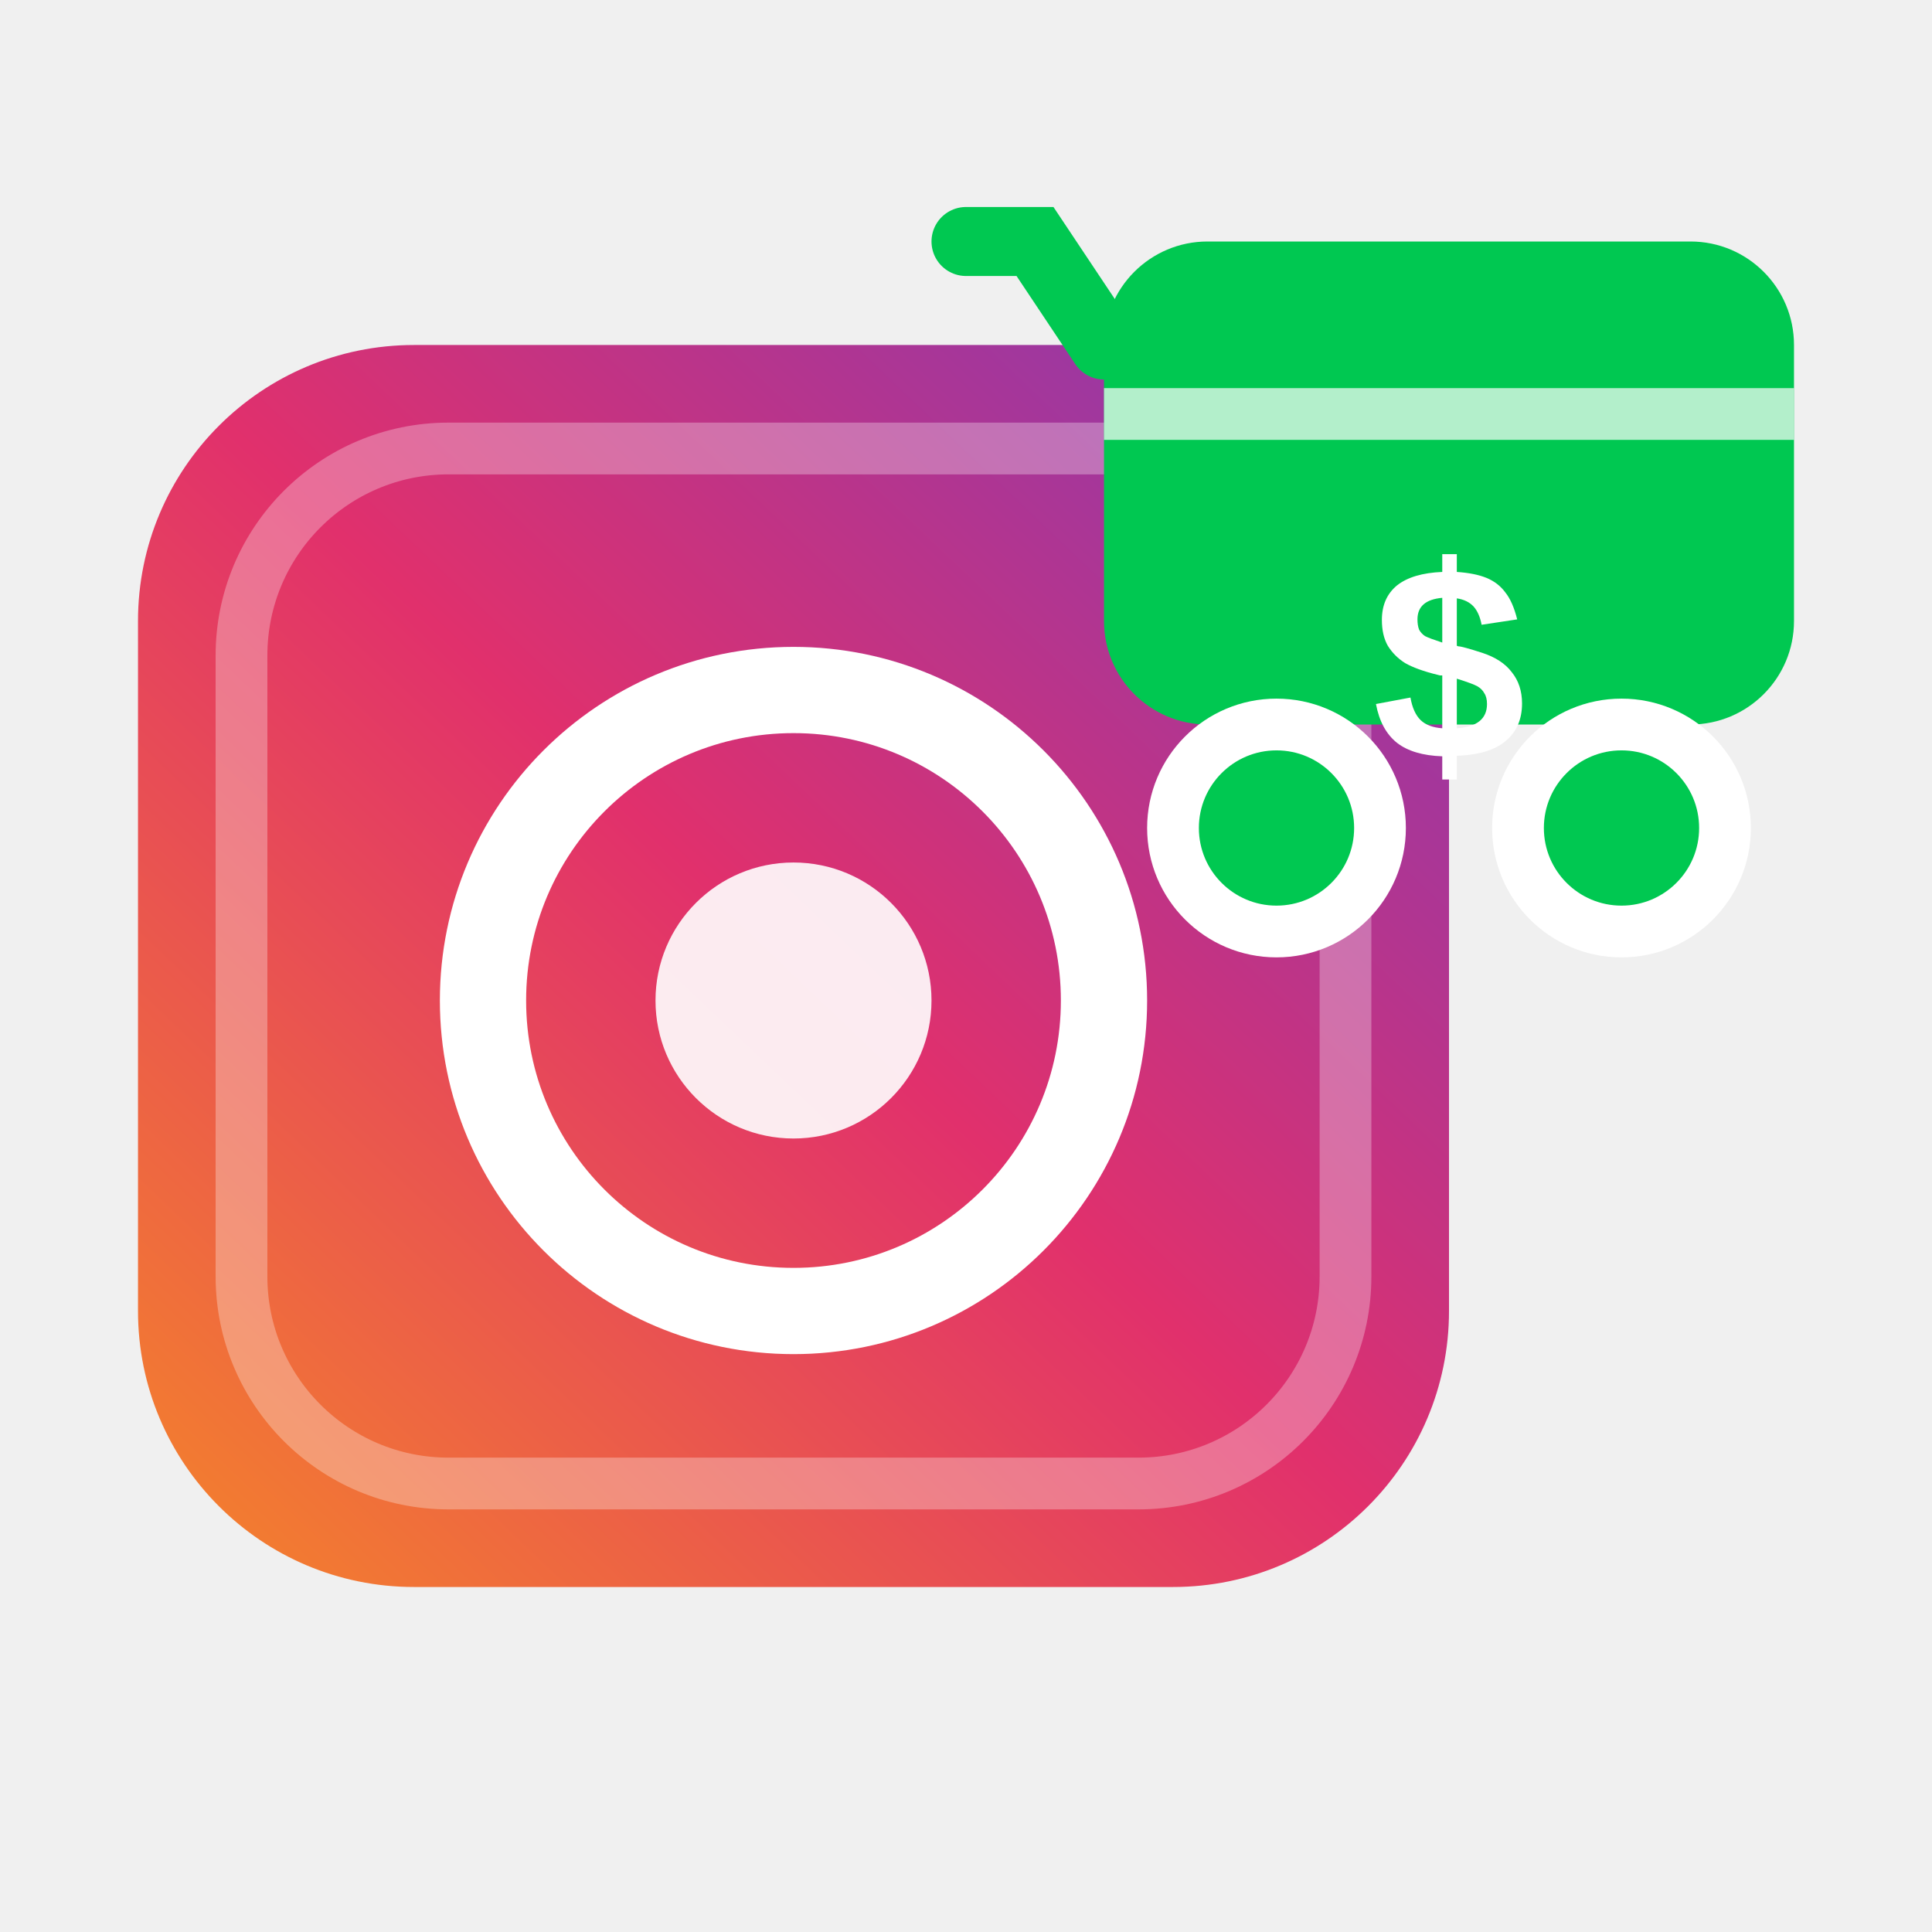
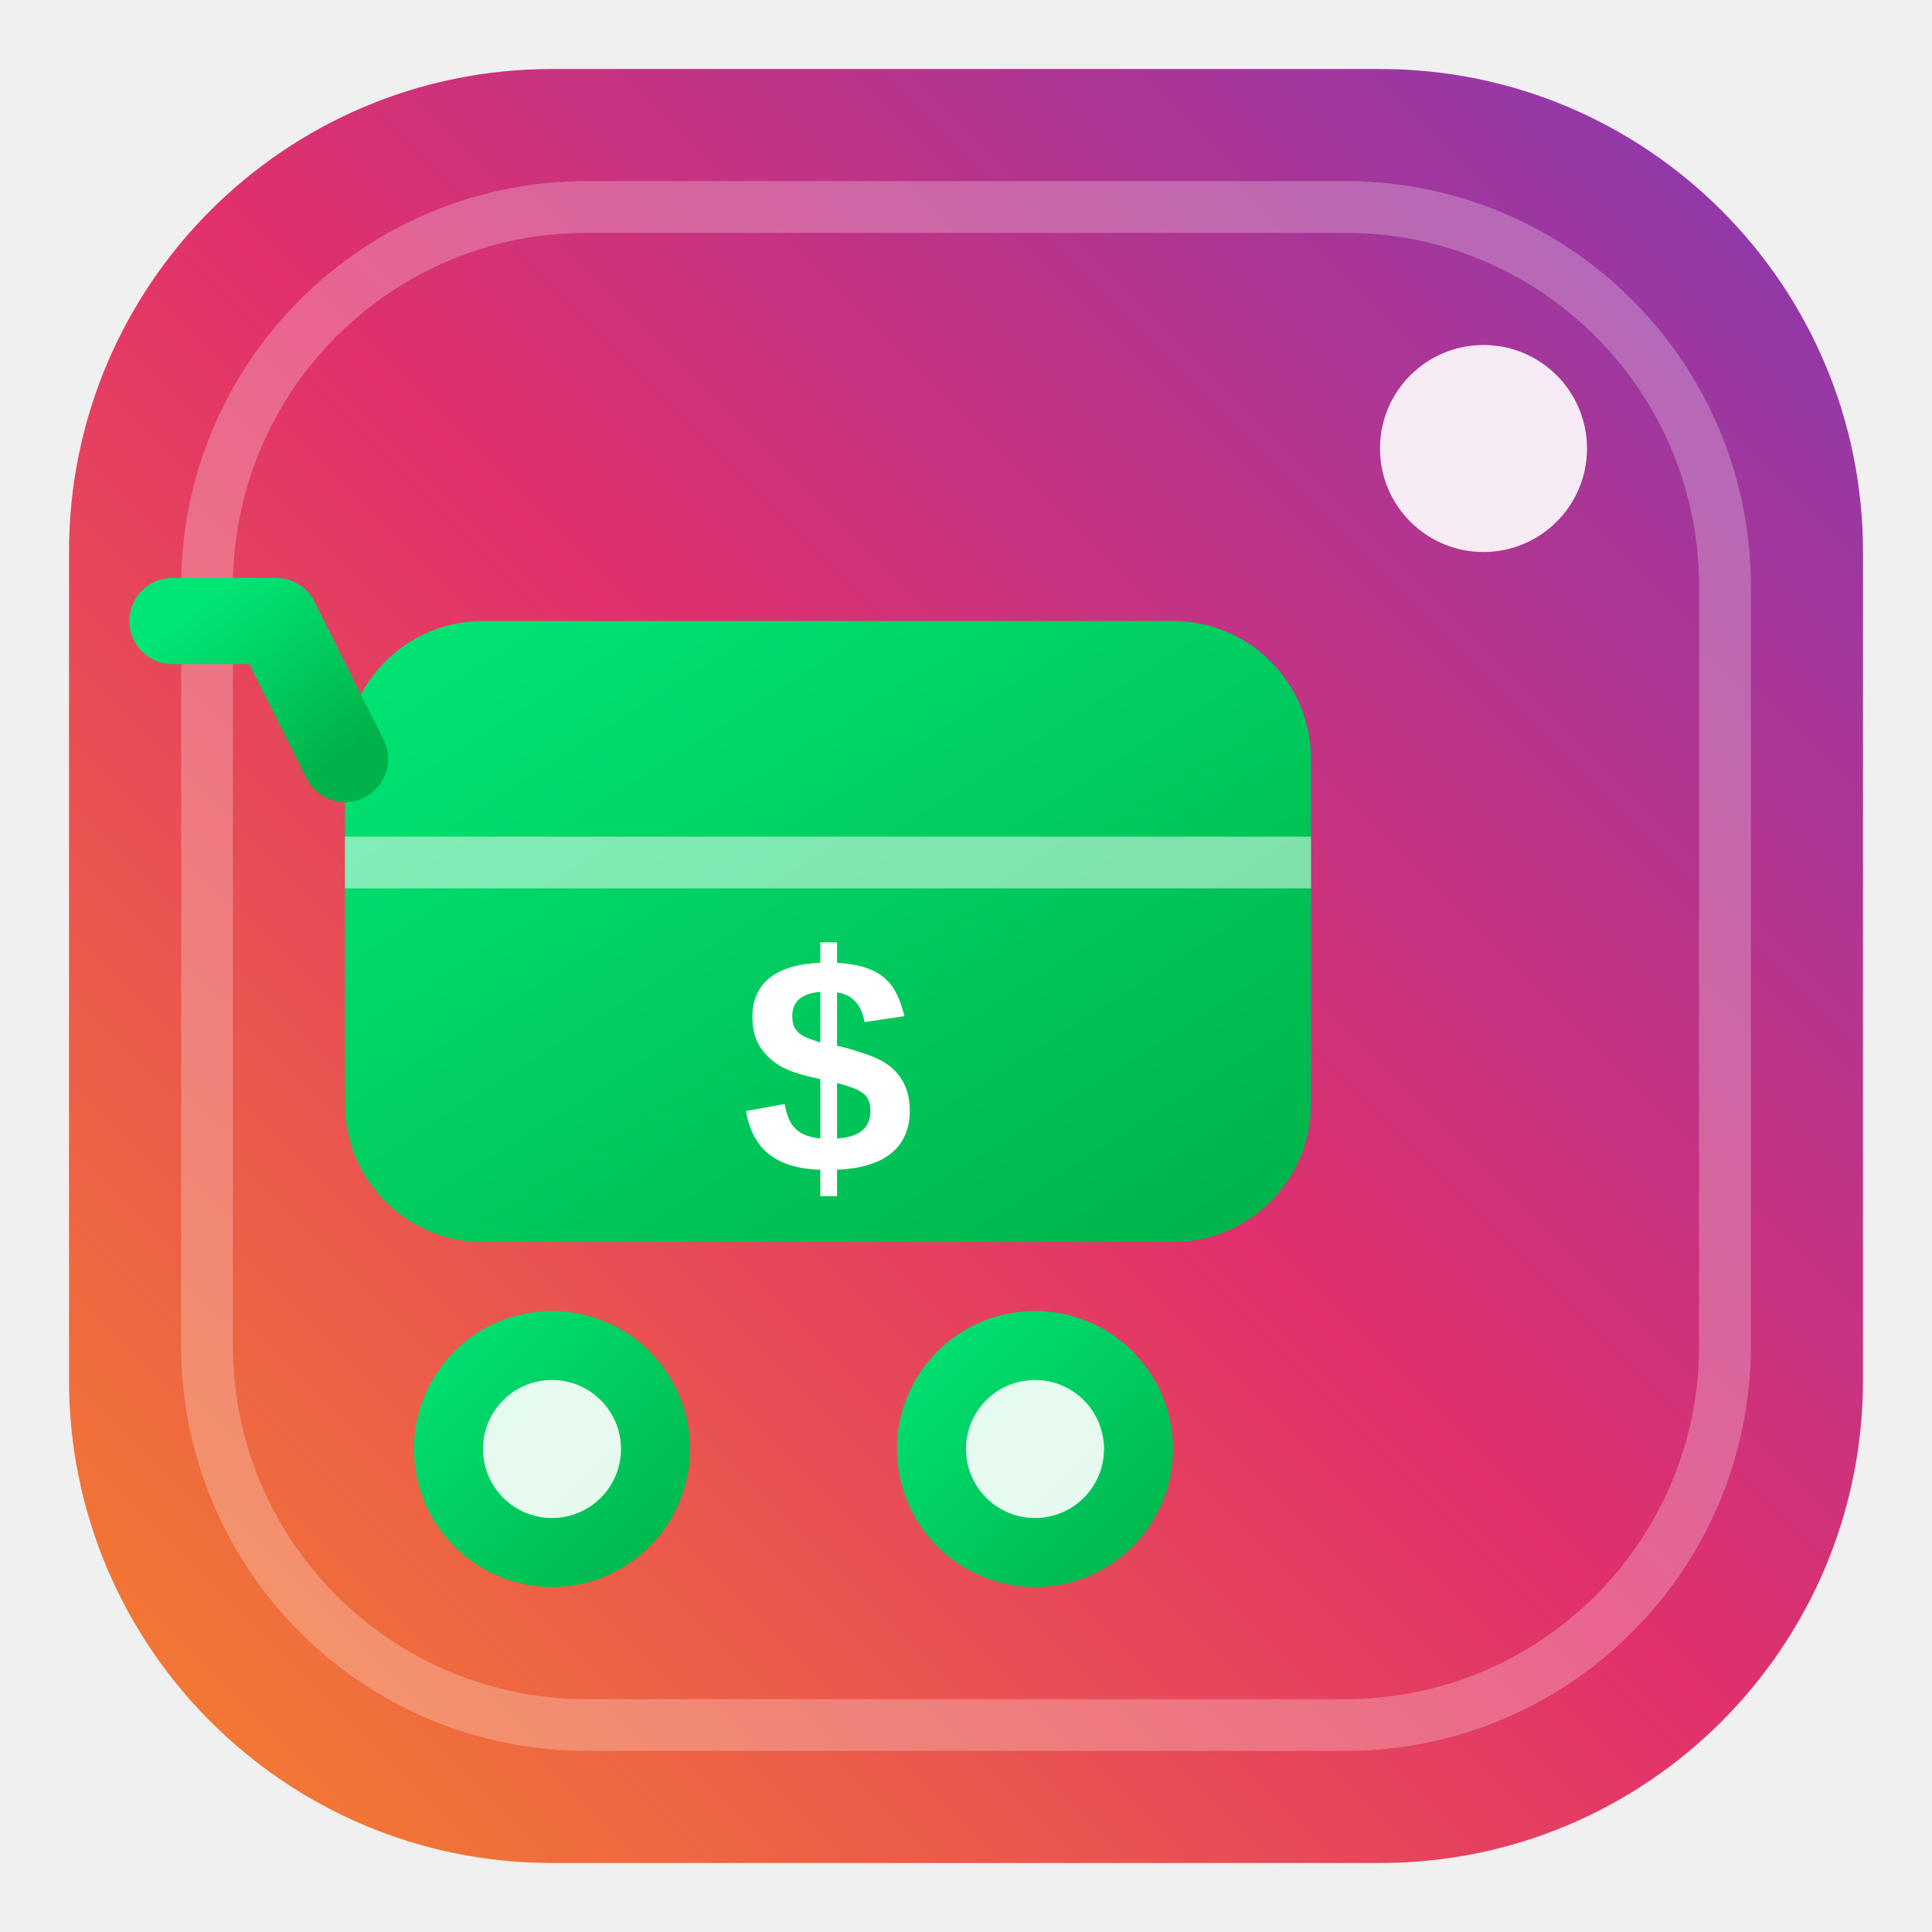
<svg xmlns="http://www.w3.org/2000/svg" viewBox="0 0 56 56" width="56" height="56">
  <defs>
-     <linearGradient id="ig-grad" x1="0%" y1="100%" x2="100%" y2="0%">
+     <linearGradient id="ig" x1="0%" y1="100%" x2="100%" y2="0%">
      <stop offset="0%" stop-color="#F58529" />
      <stop offset="50%" stop-color="#E1306C" />
      <stop offset="100%" stop-color="#833AB4" />
    </linearGradient>
+     <linearGradient id="cart" x1="0%" y1="0%" x2="100%" y2="100%">
+       <stop offset="0%" stop-color="#00E676" />
+       <stop offset="100%" stop-color="#00B248" />
+     </linearGradient>
  </defs>
-   <rect x="4" y="10" width="38" height="36" rx="8" fill="url(#ig-grad)" />
-   <rect x="7" y="13" width="32" height="30" rx="6" fill="none" stroke="rgba(255,255,255,0.3)" stroke-width="1.5" />
-   <circle cx="23" cy="29" r="9" fill="none" stroke="white" stroke-width="2.5" />
-   <circle cx="23" cy="29" r="4" fill="white" opacity="0.9" />
-   <circle cx="35" cy="17" r="2.5" fill="white" opacity="0.9" />
-   <g transform="translate(30, 2)">
-     <rect x="2" y="5" width="20" height="14" rx="3" fill="#00C851" />
-     <line x1="2" y1="10" x2="22" y2="10" stroke="white" stroke-width="1.5" opacity="0.7" />
-     <text x="12" y="20" font-size="8" fill="white" font-weight="900" text-anchor="middle" font-family="Arial">$</text>
-     <circle cx="7" cy="22" r="3" fill="#00C851" stroke="white" stroke-width="1.5" />
-     <circle cx="17" cy="22" r="3" fill="#00C851" stroke="white" stroke-width="1.5" />
-     <path d="M2 8 L0 5 L-2 5" stroke="#00C851" stroke-width="2" fill="none" stroke-linecap="round" />
-   </g>
+   <rect x="2" y="2" width="52" height="52" rx="14" fill="url(#ig)" />
+   <rect x="6" y="6" width="44" height="44" rx="11" fill="none" stroke="rgba(255,255,255,0.25)" stroke-width="1.5" />
+   <rect x="10" y="18" width="28" height="18" rx="4" fill="url(#cart)" />
+   <line x1="10" y1="25" x2="38" y2="25" stroke="rgba(255,255,255,0.5)" stroke-width="1.5" />
+   <text x="24" y="34" font-size="9" fill="white" font-weight="900" text-anchor="middle" font-family="Arial, sans-serif">$</text>
+   <path d="M10 22 L8 18 L5 18" stroke="url(#cart)" stroke-width="2.5" fill="none" stroke-linecap="round" stroke-linejoin="round" />
+   <circle cx="16" cy="42" r="4" fill="url(#cart)" />
+   <circle cx="16" cy="42" r="2" fill="white" opacity="0.9" />
+   <circle cx="30" cy="42" r="4" fill="url(#cart)" />
+   <circle cx="30" cy="42" r="2" fill="white" opacity="0.9" />
+   <circle cx="43" cy="13" r="3" fill="white" opacity="0.9" />
</svg>
